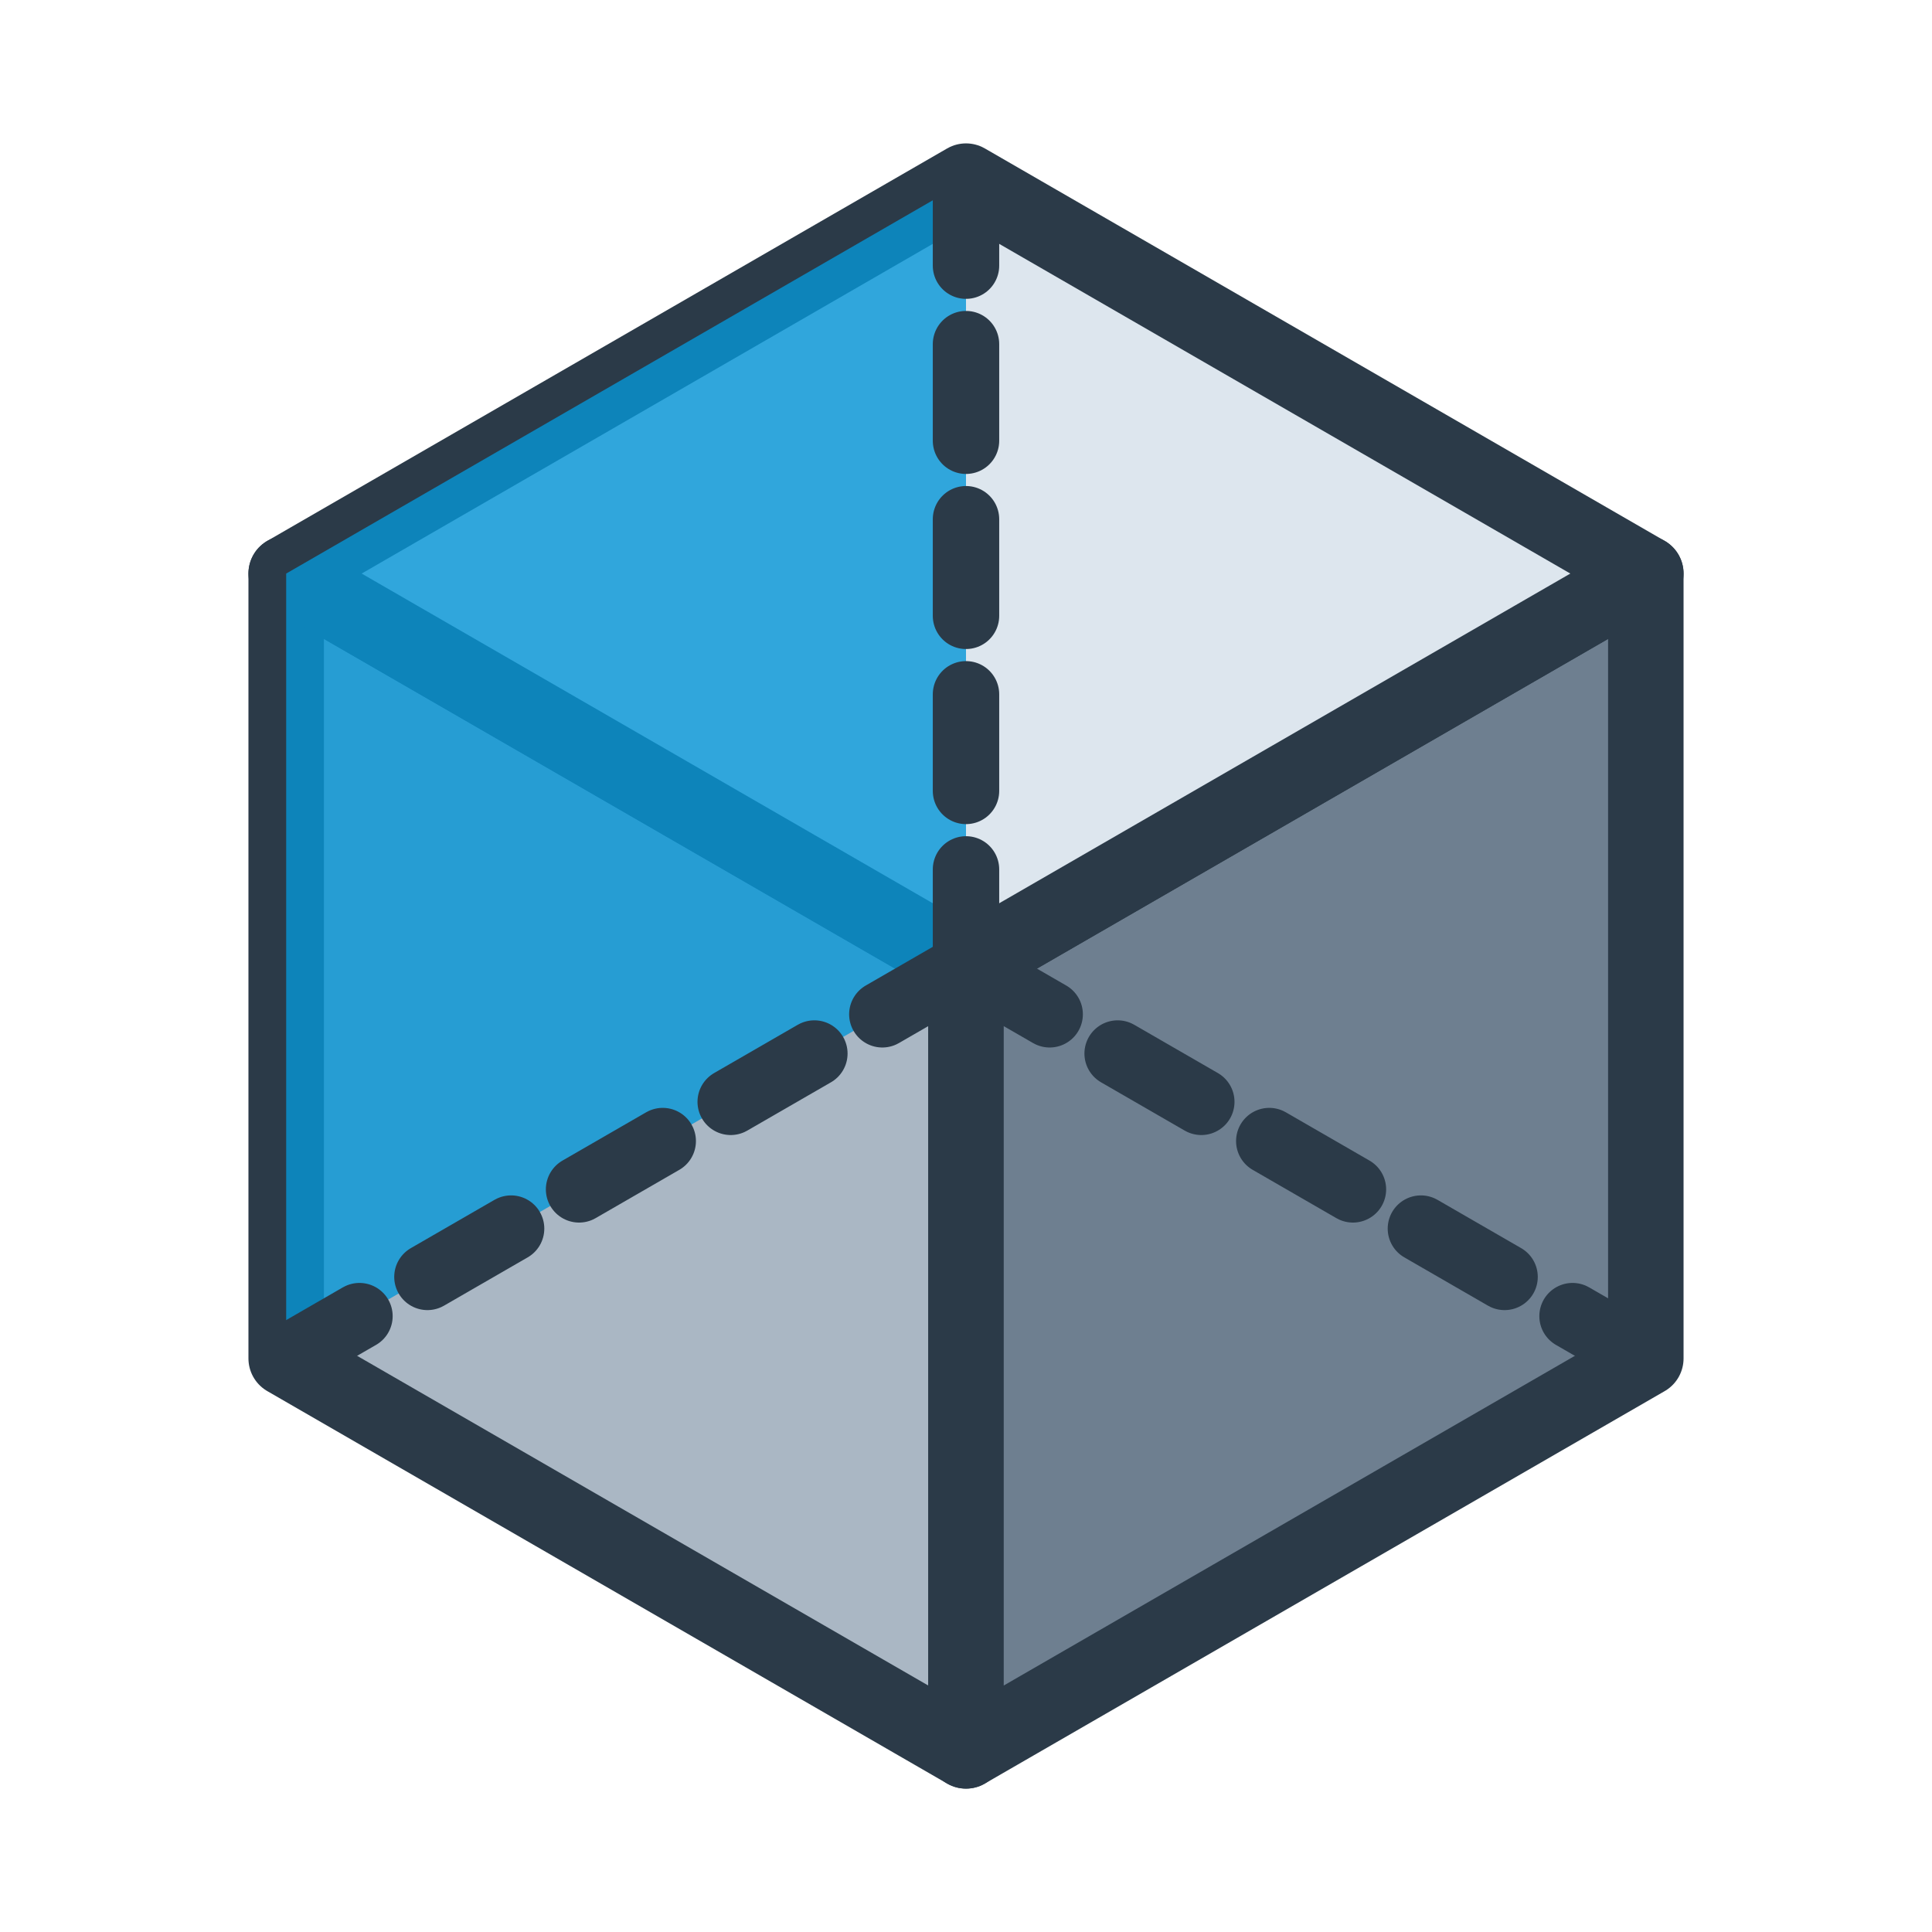
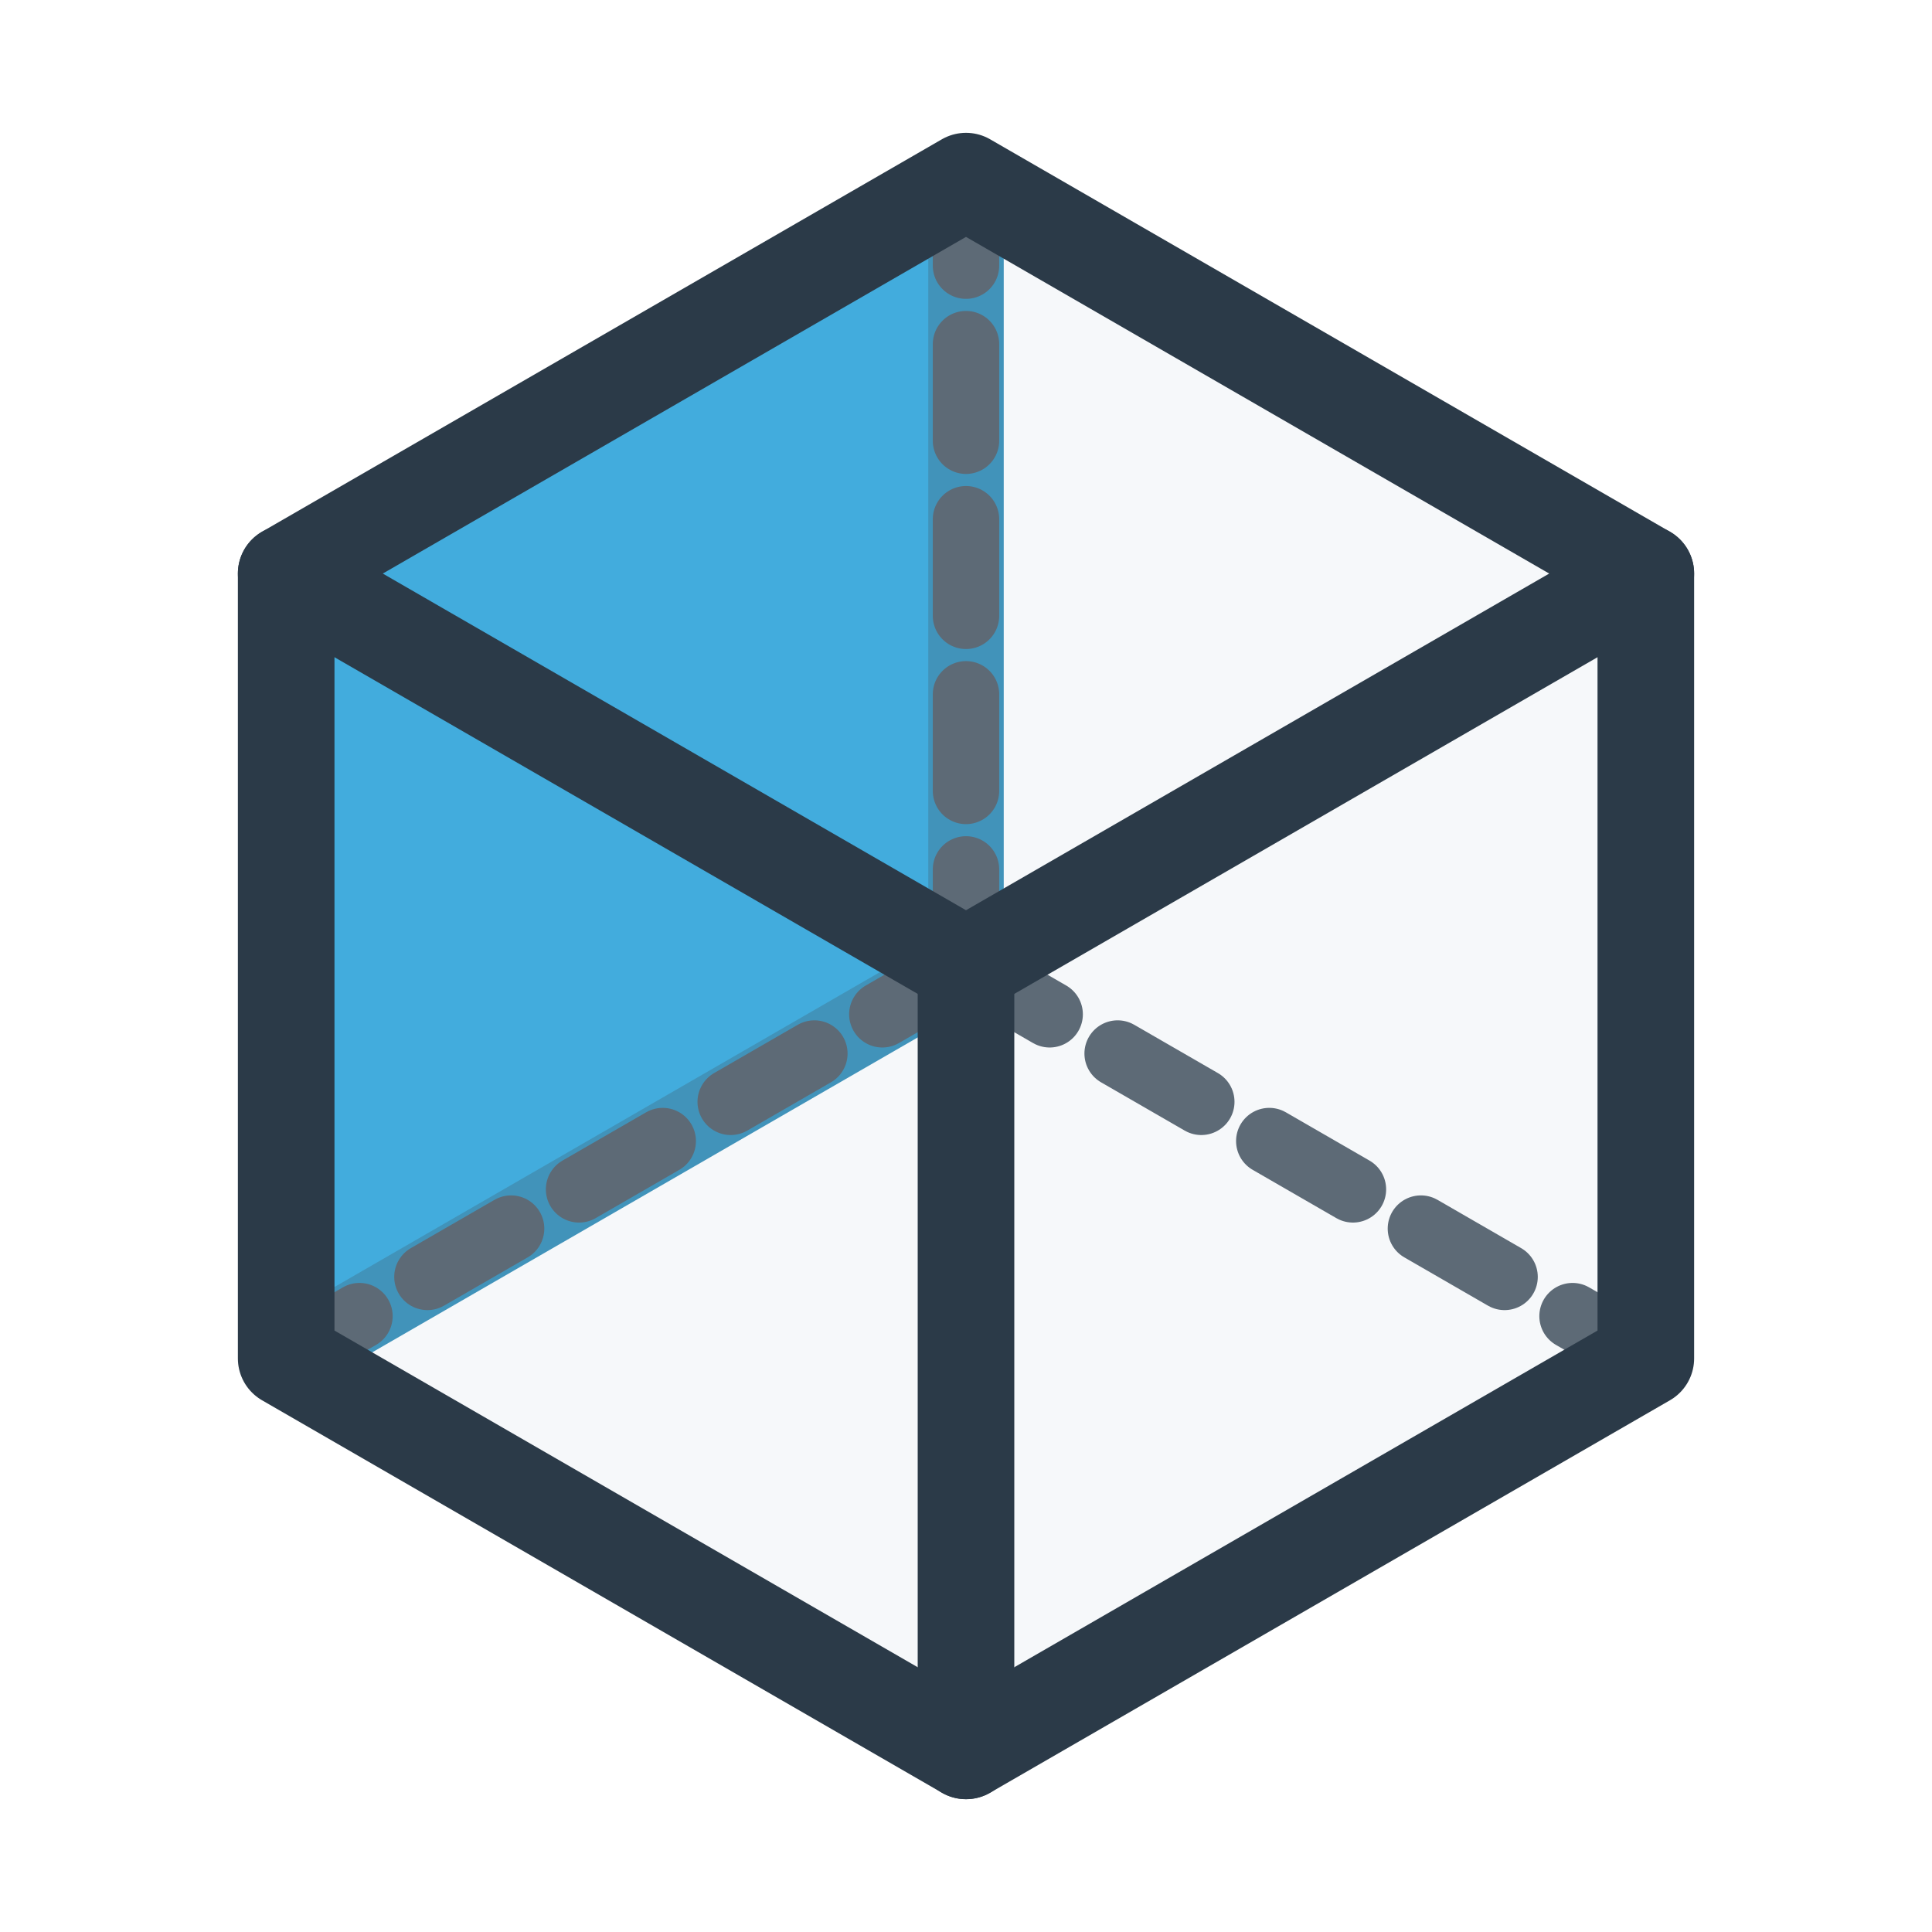
<svg xmlns="http://www.w3.org/2000/svg" viewBox="0 0 32 32" width="32" height="32" color="#2B3A48">
-   <polygon points="4.74,9.5 16,16 16,29 4.74,22.5" fill="#AAB7C4" stroke="#2B3A48" stroke-width="1.25" stroke-linejoin="round" />
-   <polygon points="27.26,9.5 16,16 16,29 27.26,22.5" fill="#6E7F90" stroke="#2B3A48" stroke-width="1.25" stroke-linejoin="round" />
-   <polygon points="16,3 27.26,9.5 16,16 4.74,9.5" fill="#DDE6EE" stroke="#2B3A48" stroke-width="1.25" stroke-linejoin="round" />
-   <polygon points="16,3 4.74,9.5 4.74,22.5 16,16" fill="#0696D7" fill-opacity="0.8" />
-   <path d="M16,16 L27.26,22.5" fill="none" stroke="#2B3A48" stroke-width="1.1" stroke-linecap="round" stroke-linejoin="round" stroke-dasharray="1.6 1.3" />
-   <path d="M16,16 L4.74,22.5" fill="none" stroke="#2B3A48" stroke-width="1.1" stroke-linecap="round" stroke-linejoin="round" stroke-dasharray="1.6 1.3" />
-   <path d="M16,16 L16,3" fill="none" stroke="#2B3A48" stroke-width="1.1" stroke-linecap="round" stroke-linejoin="round" stroke-dasharray="1.6 1.3" />
+   <polygon points="16,3 4.74,9.5 4.74,22.5 16,16" fill="#0696D7" stroke="#0473A6" stroke-width="1.25" stroke-linejoin="round" />
+   <path d="M16,16 L27.26,22.5" fill="none" stroke="currentColor" stroke-width="1.1" stroke-linecap="round" stroke-linejoin="round" stroke-dasharray="1.6 1.3" />
+   <path d="M16,16 L4.74,22.5" fill="none" stroke="currentColor" stroke-width="1.1" stroke-linecap="round" stroke-linejoin="round" stroke-dasharray="1.6 1.3" />
+   <path d="M16,16 L16,3" fill="none" stroke="currentColor" stroke-width="1.1" stroke-linecap="round" stroke-linejoin="round" stroke-dasharray="1.6 1.3" />
+   <polygon points="4.74,9.5 16,16 16,29 4.74,22.5" fill="#DDE6EE" fill-opacity="0.28" />
+   <polygon points="27.26,9.5 16,16 16,29 27.26,22.5" fill="#DDE6EE" fill-opacity="0.28" />
+   <polygon points="16,3 27.26,9.5 16,16 4.74,9.5" fill="#DDE6EE" fill-opacity="0.28" />
+   <path d="M16,3 L27.26,9.5 L16,16 L4.74,9.5 L16,3" fill="none" stroke="currentColor" stroke-width="1.6" stroke-linecap="round" stroke-linejoin="round" />
+   <path d="M27.26,9.5 L27.26,22.5 L16,29 L4.74,22.5 L4.74,9.5" fill="none" stroke="currentColor" stroke-width="1.6" stroke-linecap="round" stroke-linejoin="round" />
+   <path d="M16,16 L16,29" fill="none" stroke="currentColor" stroke-width="1.6" stroke-linecap="round" stroke-linejoin="round" />
</svg>
